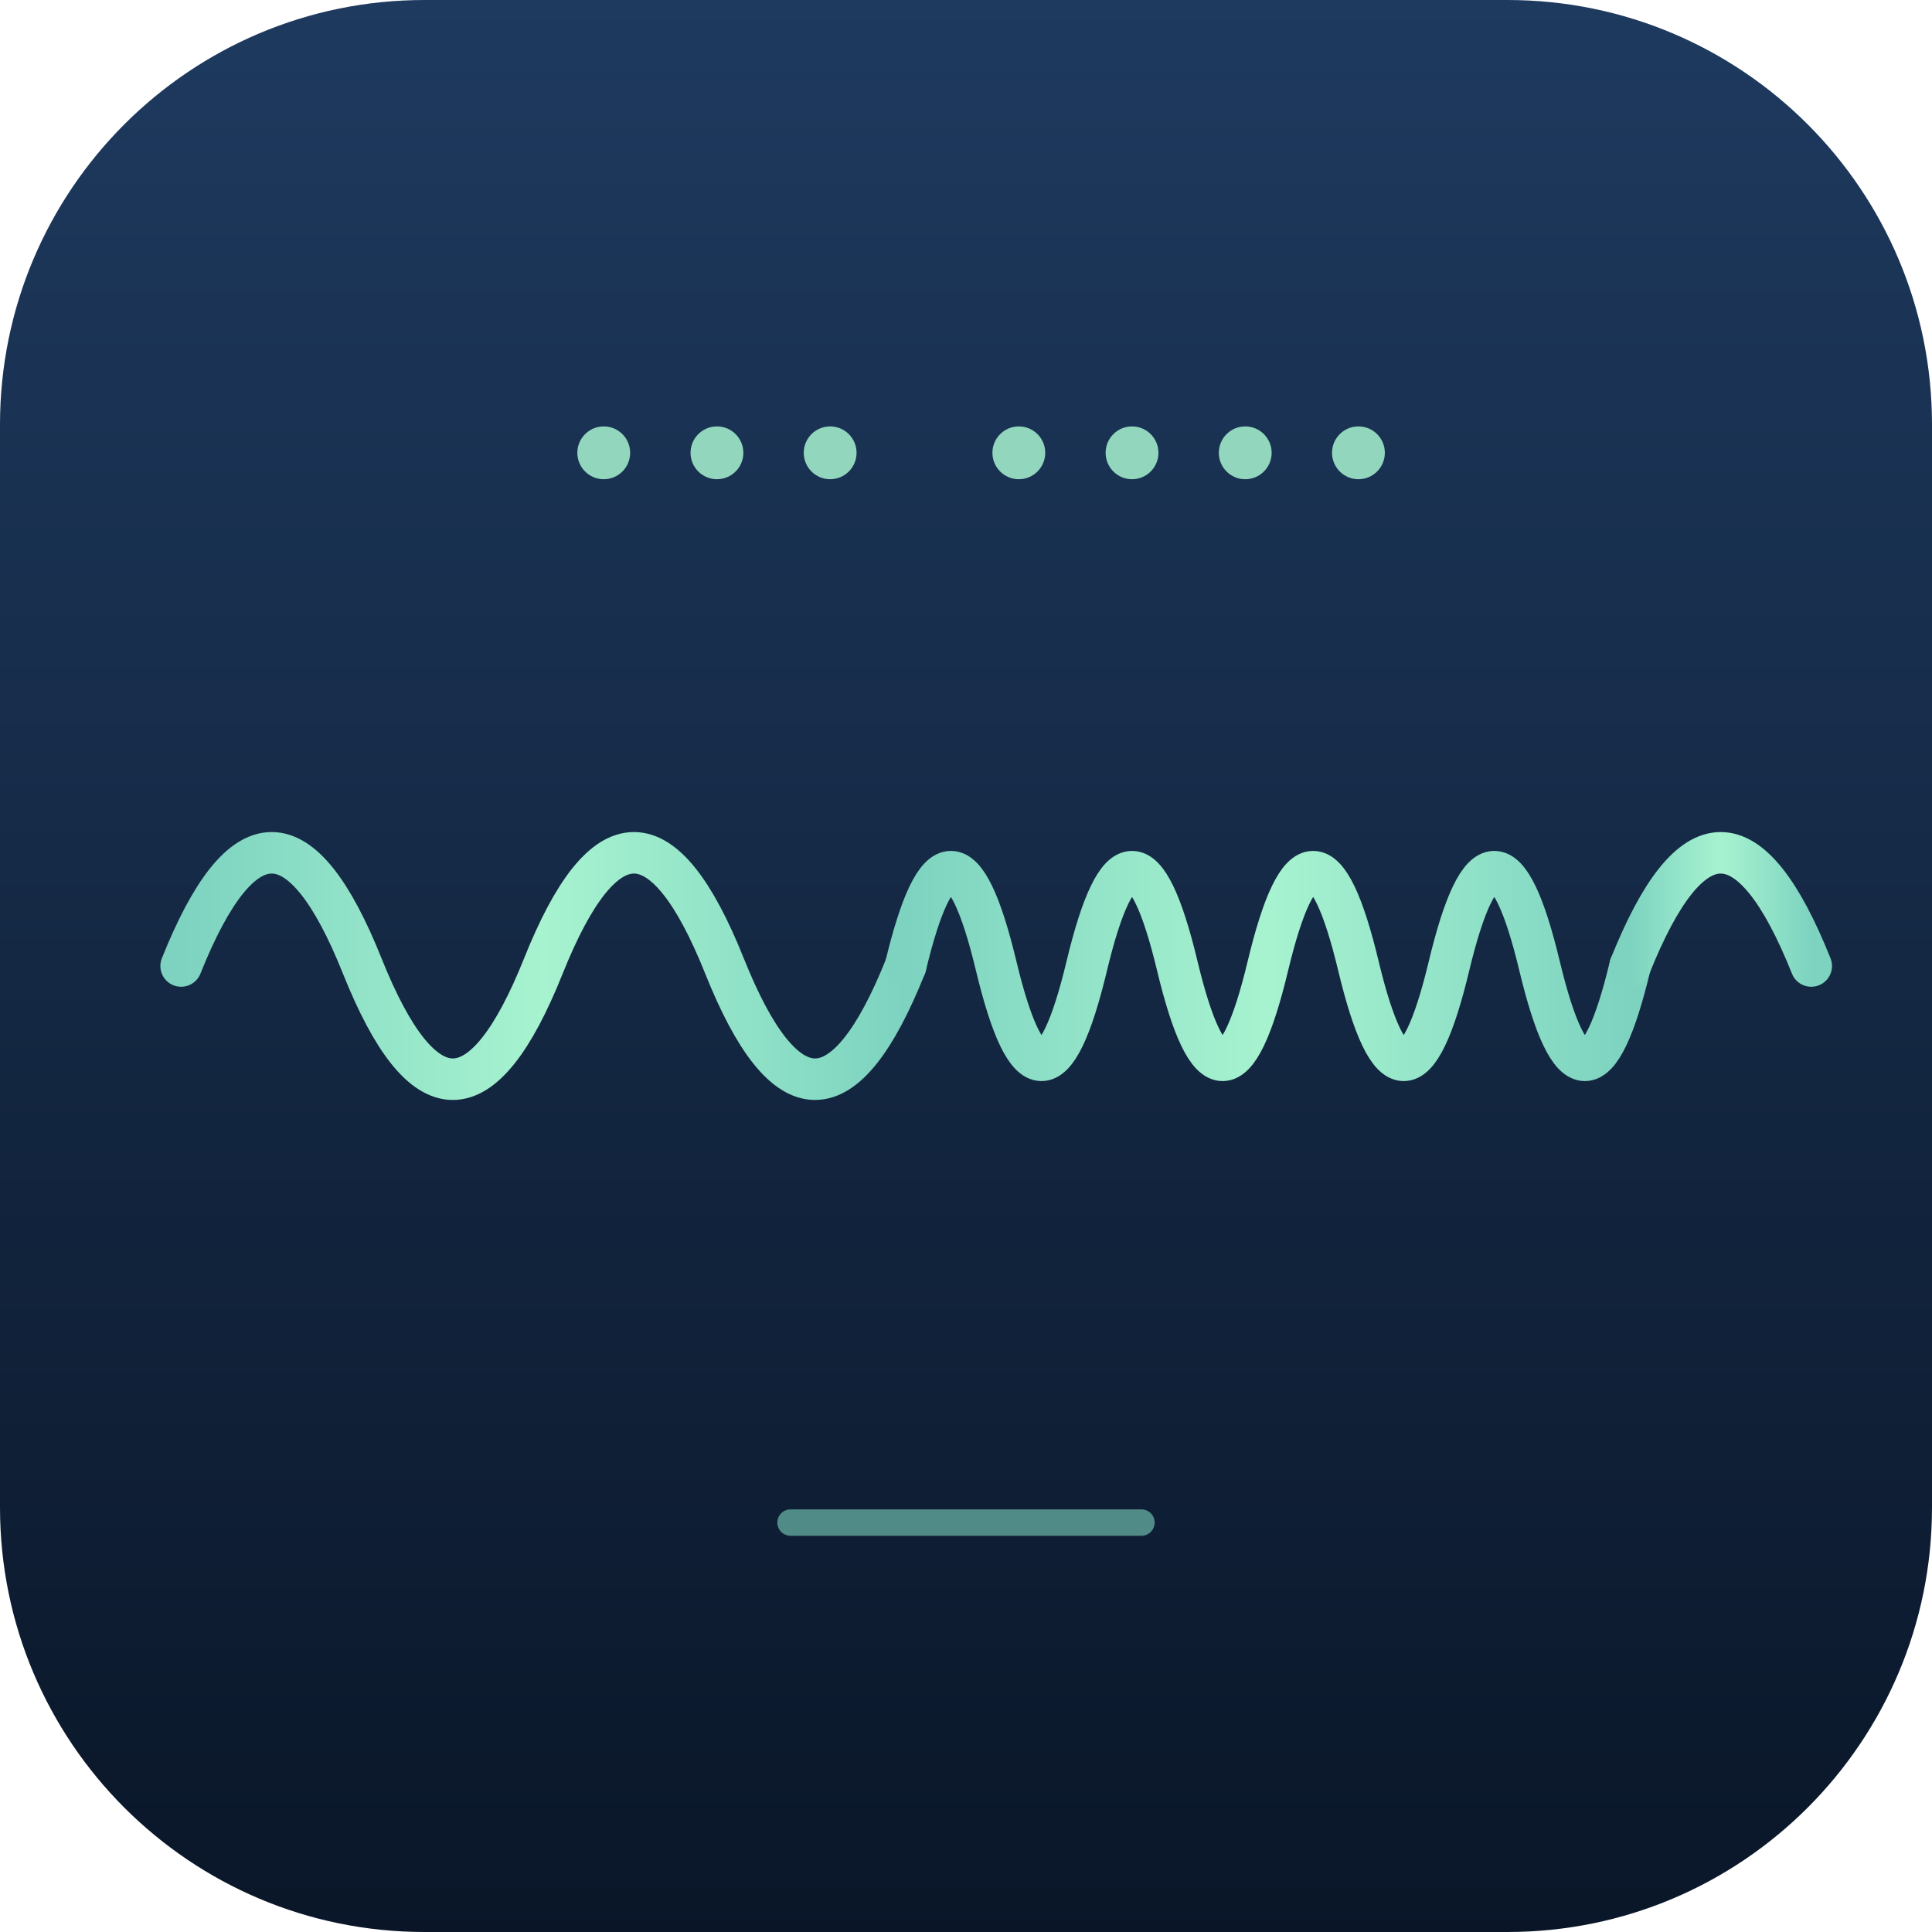
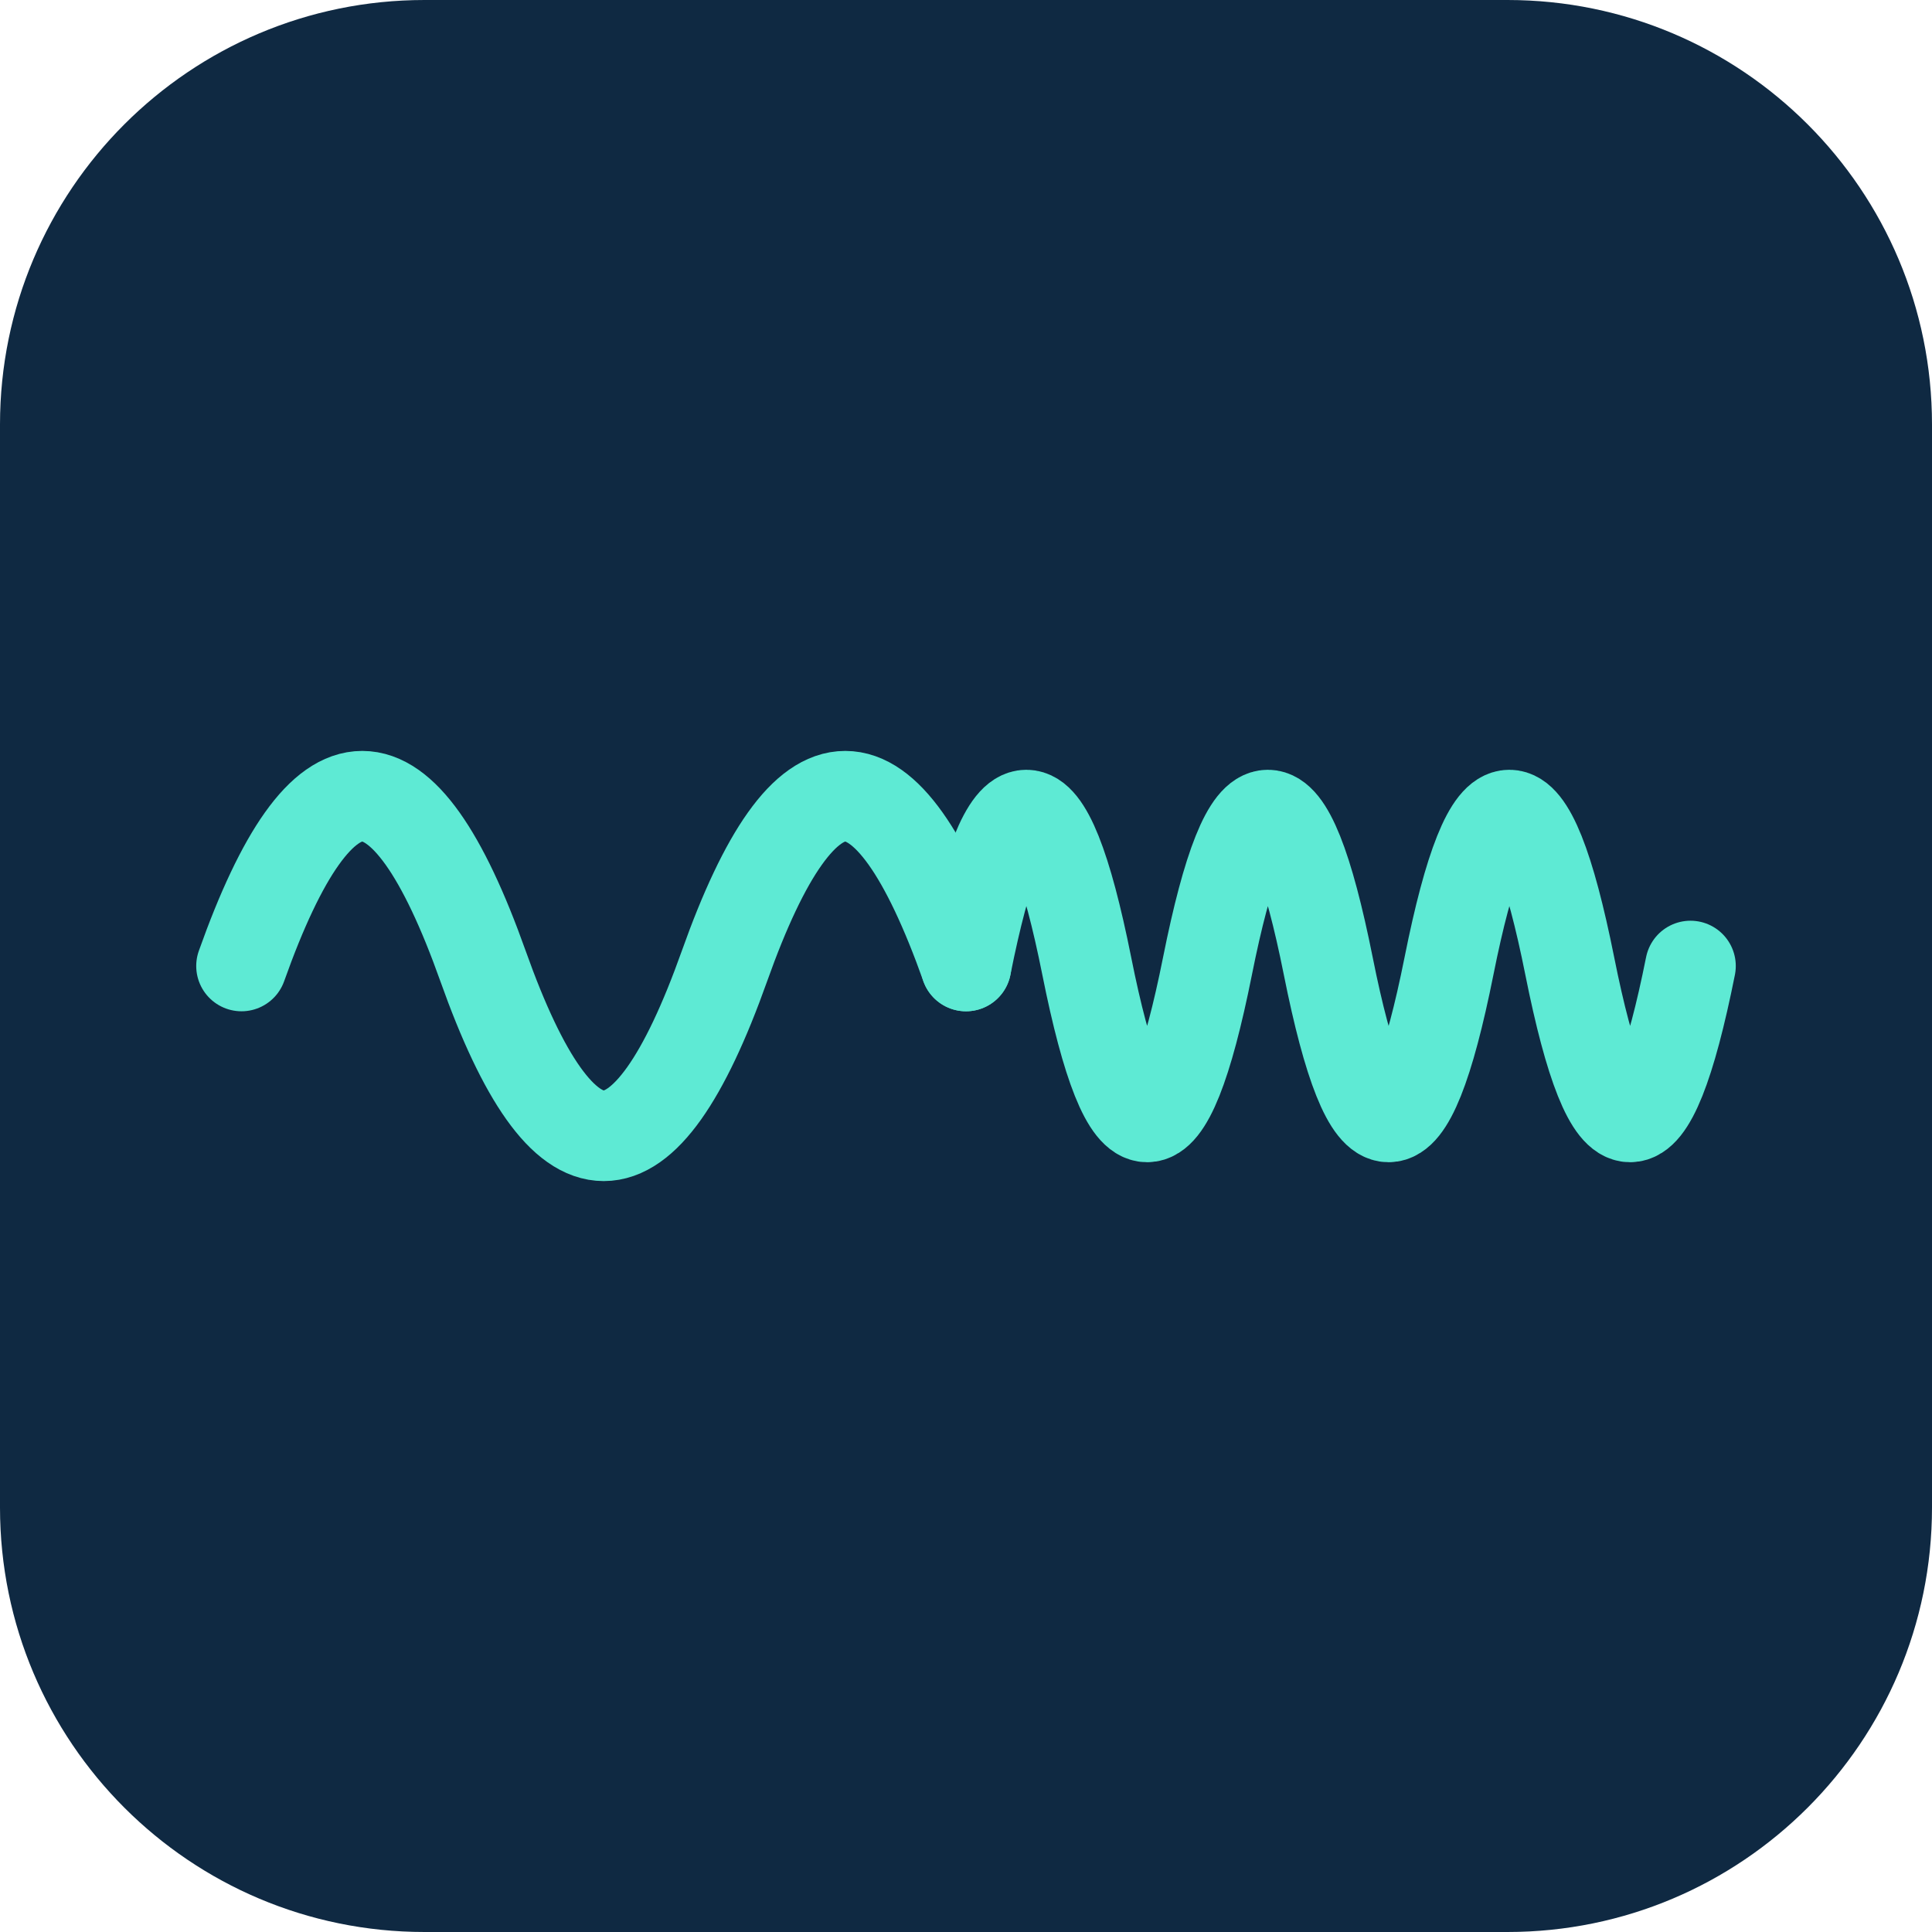
<svg xmlns="http://www.w3.org/2000/svg" viewBox="0 0 1024 1024">
-   <defs>
-     <linearGradient id="bg" x1="0%" y1="0%" x2="0%" y2="100%">
-       <stop offset="0%" stop-color="#1e3a5f" />
-       <stop offset="100%" stop-color="#0a1628" />
-     </linearGradient>
-     <linearGradient id="wave" x1="0%" y1="0%" x2="100%" y2="0%">
-       <stop offset="0%" stop-color="#7dd3c0" />
-       <stop offset="50%" stop-color="#a7f3d0" />
-       <stop offset="100%" stop-color="#7dd3c0" />
-     </linearGradient>
-   </defs>
-   <rect x="0" y="0" width="1024" height="1024" rx="225" ry="225" fill="url(#bg)" />
-   <g transform="translate(0, 512)" stroke="url(#wave)" stroke-width="22" fill="none" stroke-linecap="round">
-     <path d="M 96 0 Q 144 -120 192 0 T 288 0 T 384 0 T 480 0" />
-     <path d="M 480 0 Q 504 -100 528 0 T 576 0 T 624 0 T 672 0 T 720 0 T 768 0 T 816 0 T 864 0" />
-     <path d="M 864 0 Q 912 -120 960 0" />
+   <rect x="0" y="0" width="1024" height="1024" rx="225" ry="225" fill="#0f2942" />
+   <g transform="translate(0, 512)" stroke="#5eead4" stroke-width="48" fill="none" stroke-linecap="round" stroke-linejoin="round">
+     <path d="M 128 0 Q 192 -180 256 0 T 384 0 T 512 0" />
+     <path d="M 512 0 Q 544 -160 576 0 T 640 0 T 704 0 T 768 0 T 832 0 T 896 0" />
  </g>
-   <g fill="#a7f3d0" opacity="0.85">
-     <circle cx="320" cy="240" r="14" />
-     <circle cx="380" cy="240" r="14" />
-     <circle cx="440" cy="240" r="14" />
-     <circle cx="540" cy="240" r="14" />
-     <circle cx="600" cy="240" r="14" />
-     <circle cx="660" cy="240" r="14" />
-     <circle cx="720" cy="240" r="14" />
-   </g>
-   <rect x="412" y="800" width="200" height="14" rx="7" ry="7" fill="#7dd3c0" opacity="0.6" />
</svg>
